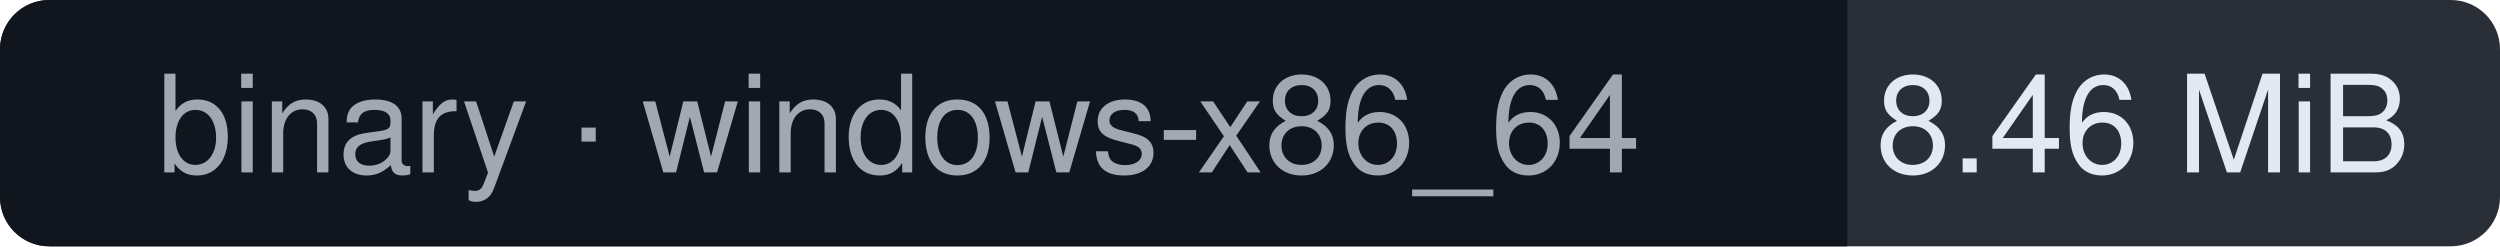
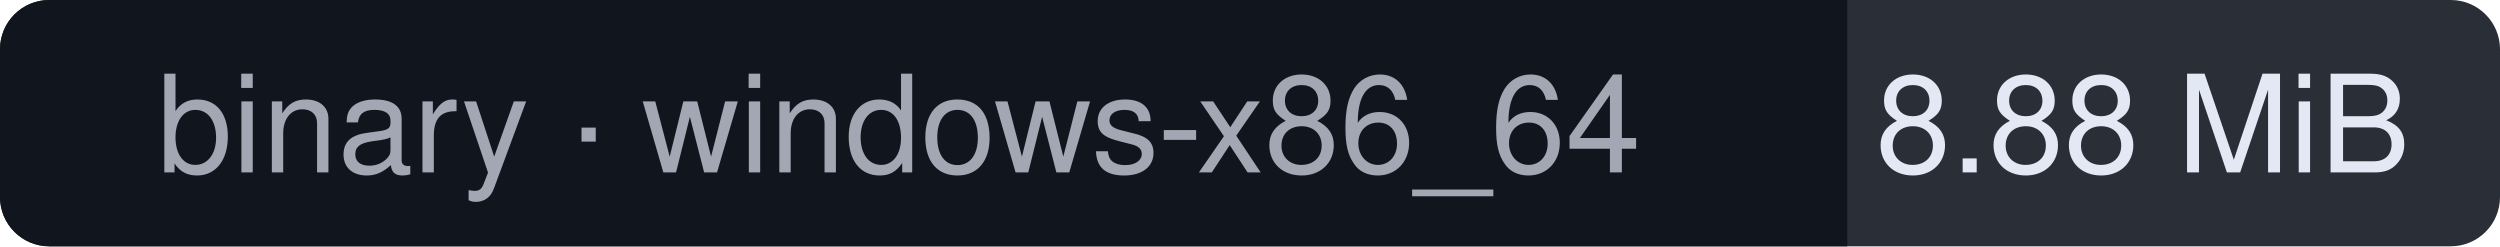
- <svg xmlns="http://www.w3.org/2000/svg" width="203" height="20" role="img" aria-label="binary · windows-x86_64: 8.46 MiB">
+ <svg xmlns="http://www.w3.org/2000/svg" width="203" height="20" role="img" aria-label="binary · windows-x86_64: 8.88 MiB">
  <rect width="203" height="20" rx="4" fill="#292e37" />
  <path d="M0 4a4 4 0 0 1 4-4h146v20H4a4 4 0 0 1-4-4z" fill="#11151d" />
  <g font-family="system-ui,-apple-system,Segoe UI,Helvetica,Arial,sans-serif" font-size="11" text-anchor="middle">
    <text x="73" y="14" fill="#a2a8b3">binary · windows-x86_64</text>
-     <text x="174" y="14" fill="#e2e8f4">8.46 MiB</text>
+     <text x="174" y="14" fill="#e2e8f4">8.88 MiB</text>
  </g>
</svg>
